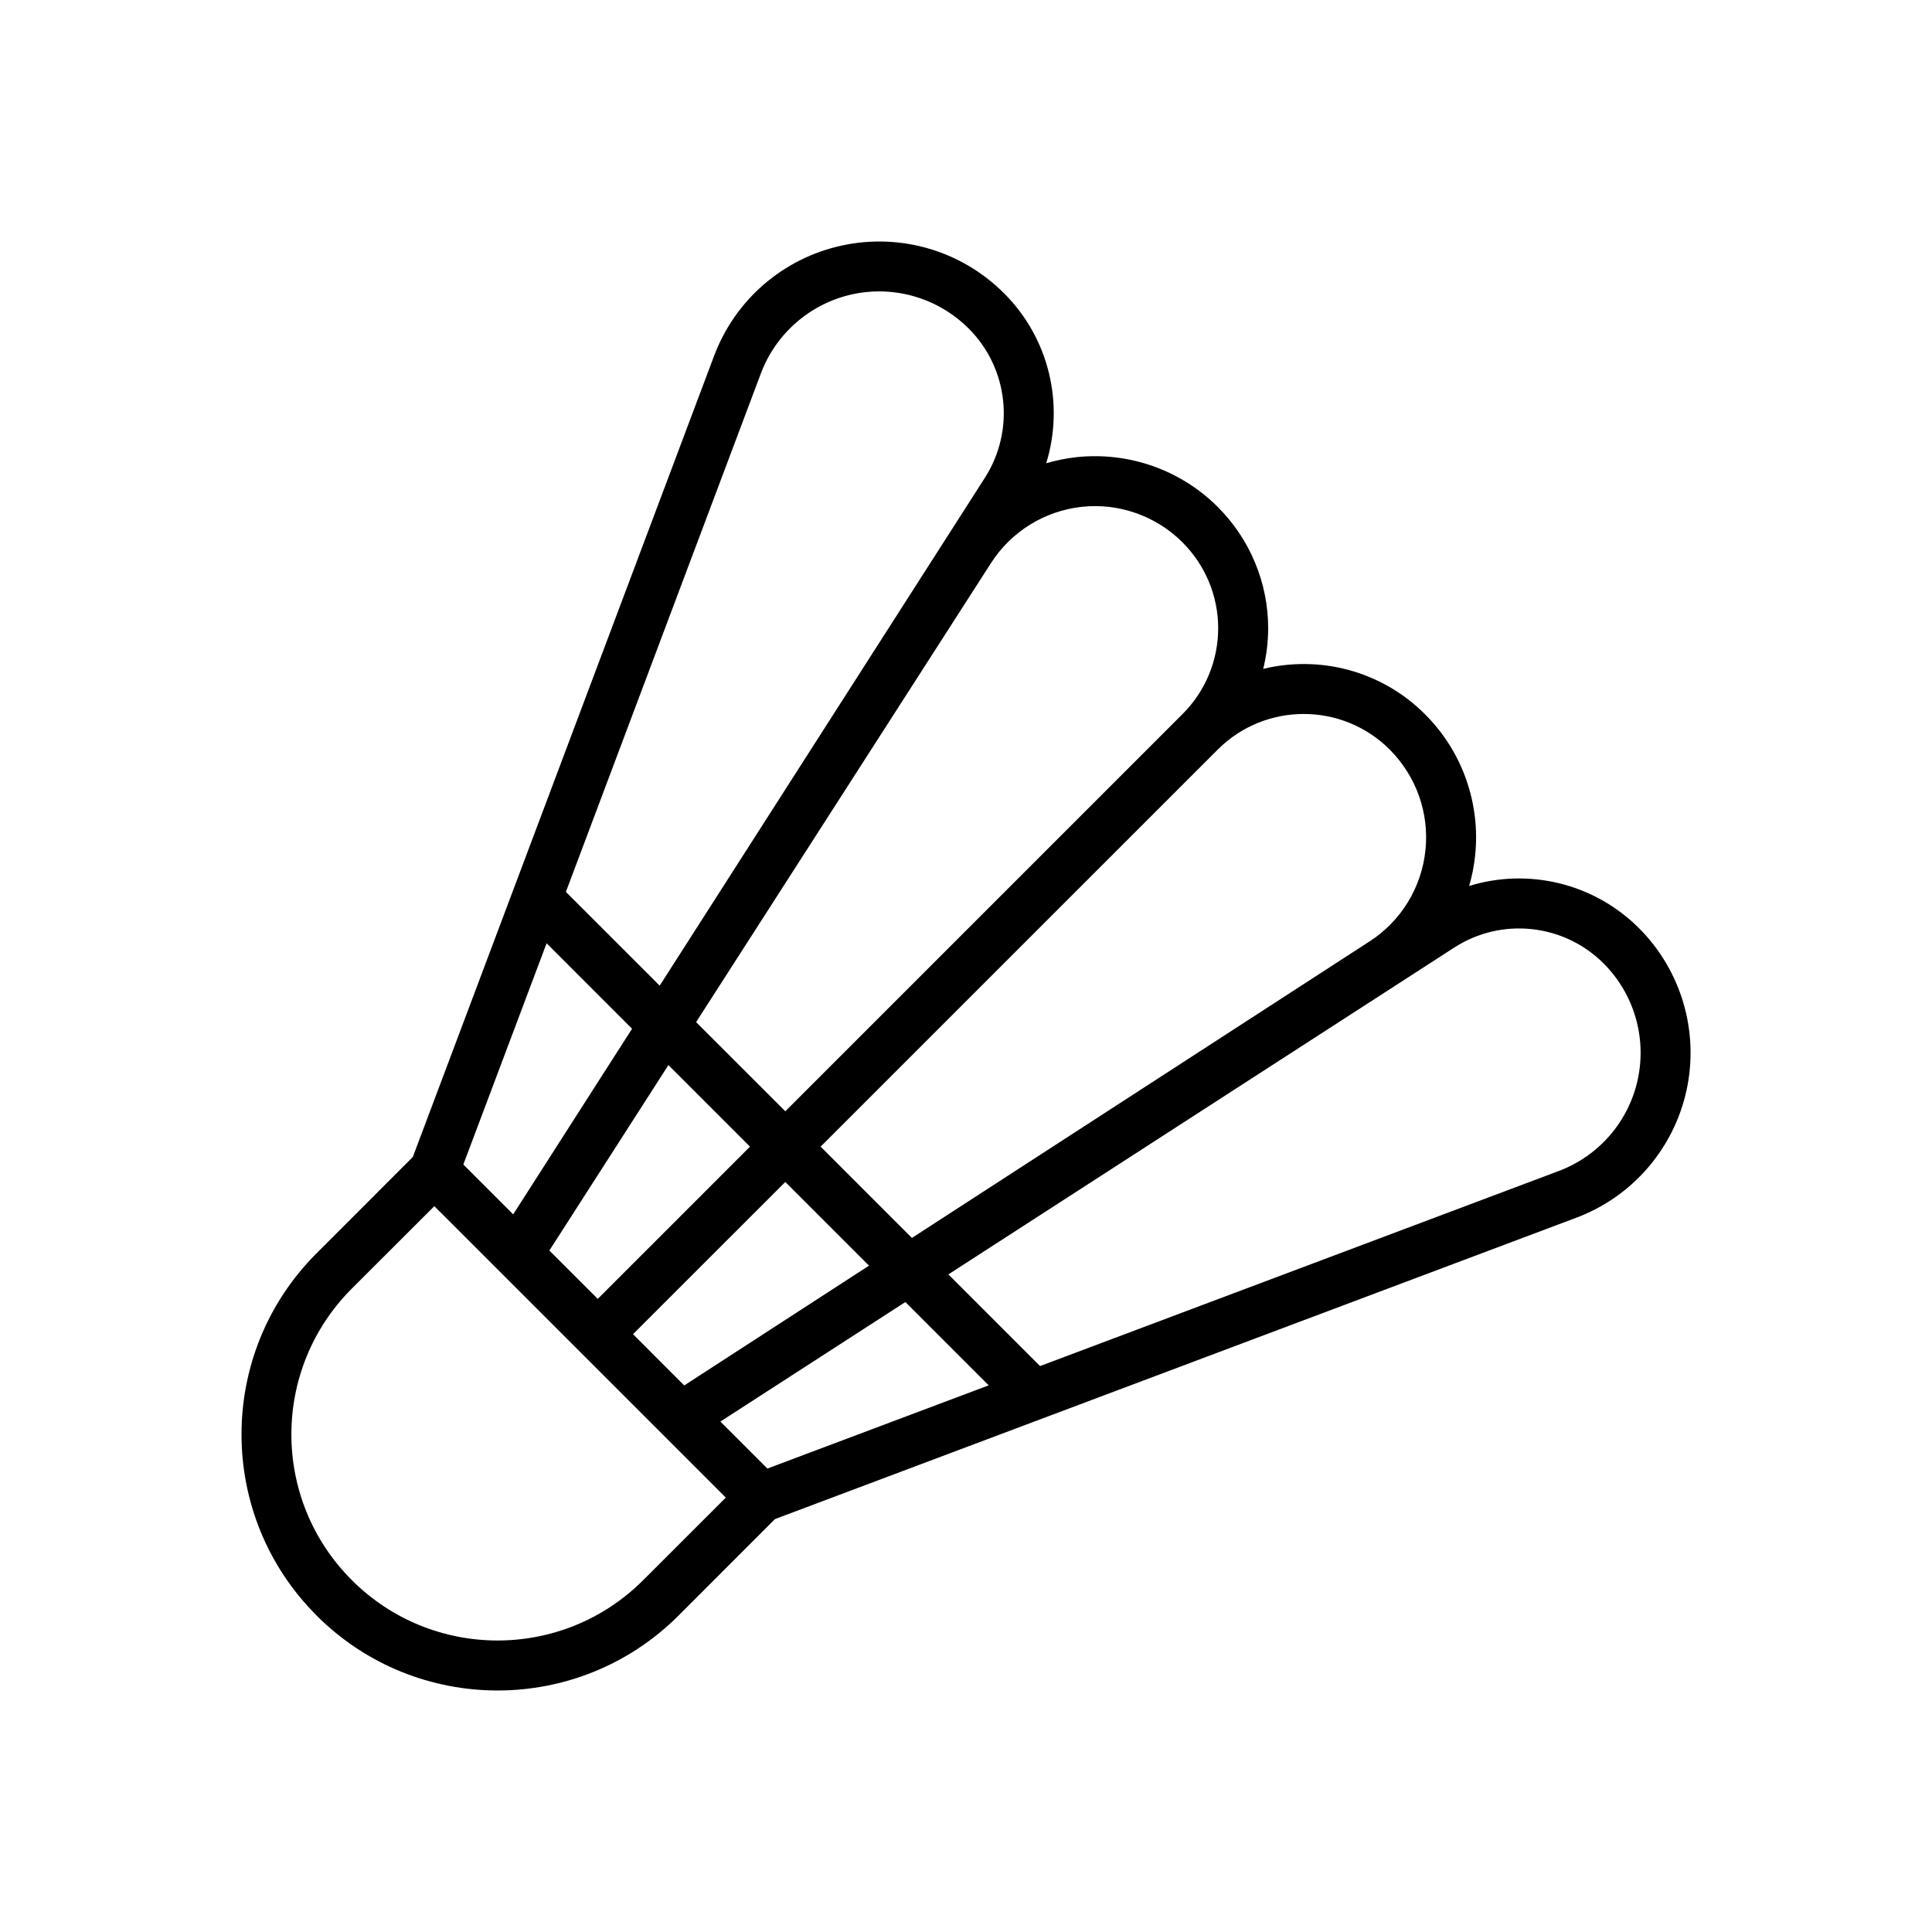
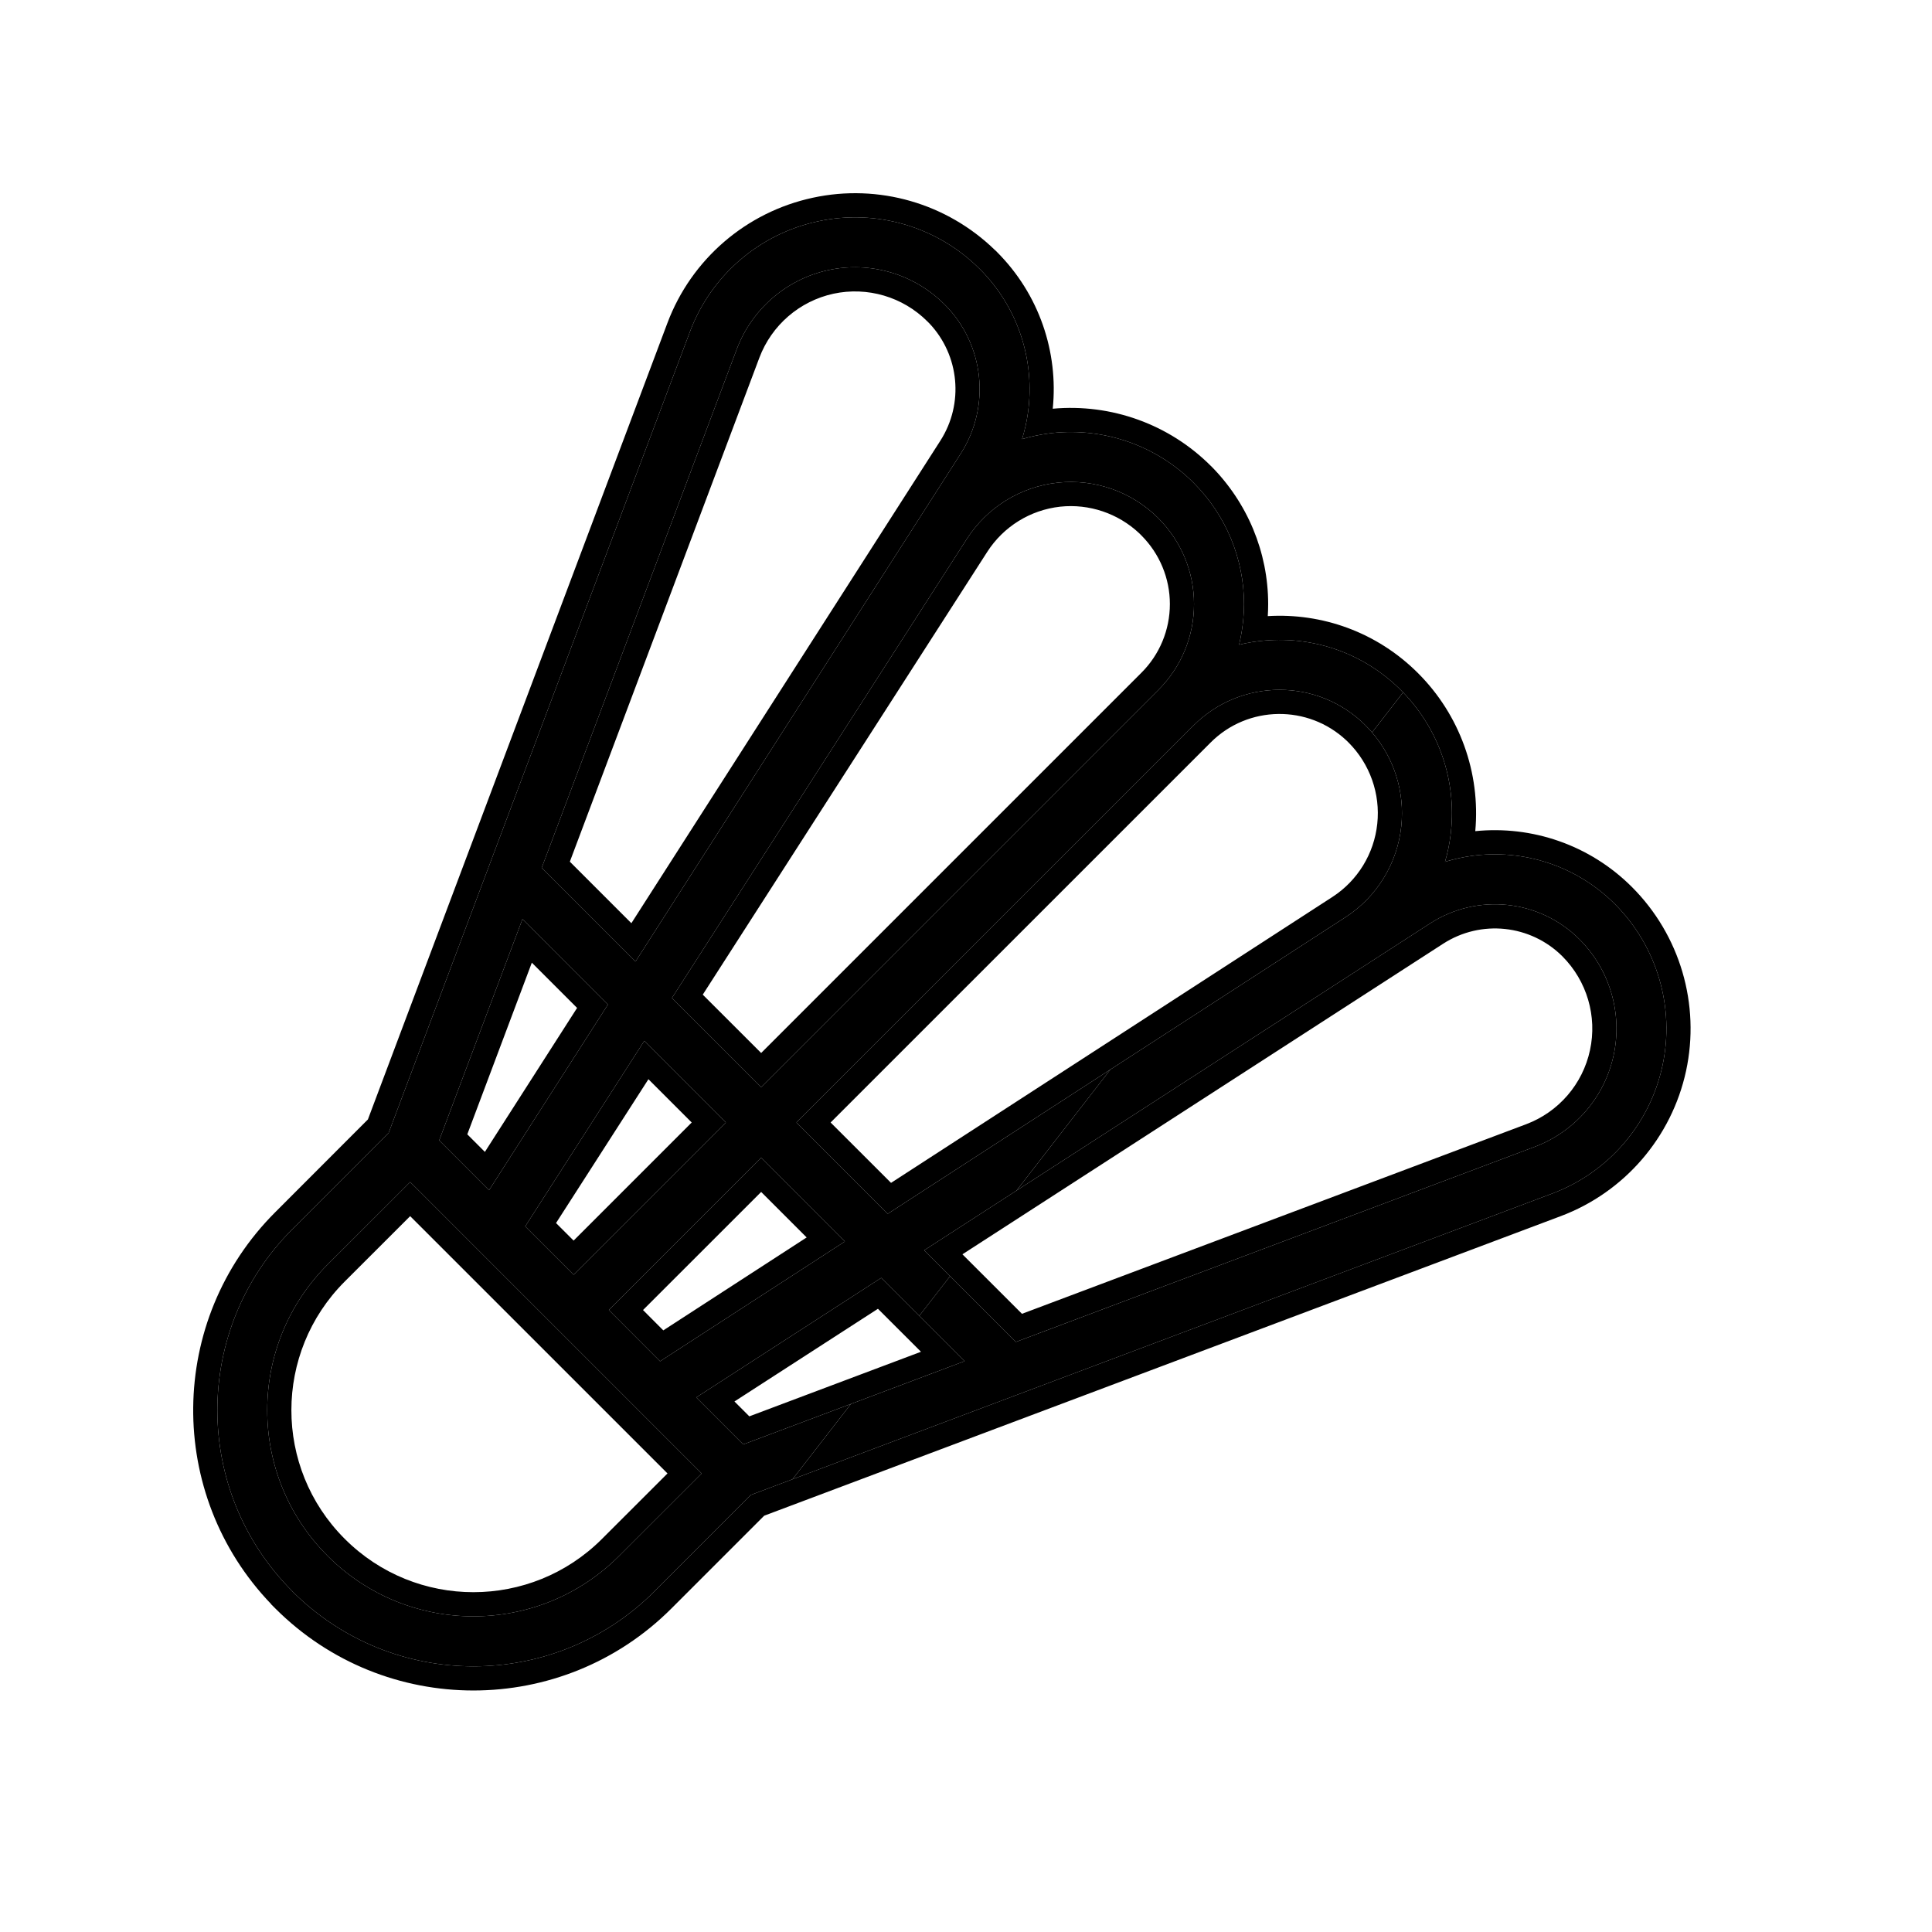
<svg xmlns="http://www.w3.org/2000/svg" width="40" height="40" viewBox="0 0 40 40" fill="none">
-   <path fill-rule="evenodd" clip-rule="evenodd" d="M8.547 23.954L6.552 25.95C4.483 28.019 4.483 31.375 6.552 33.444C6.552 33.445 6.552 33.446 6.554 33.448C8.624 35.517 11.979 35.517 14.049 33.448L16.045 31.451L32.637 25.211C33.797 24.775 34.657 23.779 34.919 22.567C35.181 21.354 34.809 20.093 33.933 19.216C32.994 18.279 31.635 17.967 30.417 18.343C30.477 18.14 30.518 17.93 30.541 17.715C30.655 16.633 30.275 15.559 29.506 14.791L29.505 14.789C28.596 13.88 27.317 13.566 26.154 13.848C26.22 13.575 26.256 13.292 26.256 13.007C26.256 12.067 25.881 11.165 25.216 10.5C25.216 10.498 25.215 10.498 25.215 10.498C24.446 9.729 23.37 9.35 22.288 9.465C22.073 9.489 21.864 9.531 21.661 9.591C22.037 8.37 21.726 7.009 20.788 6.072C20.787 6.07 20.786 6.07 20.784 6.069C19.908 5.192 18.645 4.82 17.433 5.083C16.219 5.344 15.223 6.203 14.786 7.364L8.547 23.954ZM8.992 24.973L9.185 25.164L15.027 31.006L13.316 32.716C11.651 34.381 8.952 34.381 7.285 32.716C7.284 32.714 7.284 32.714 7.283 32.713C5.616 31.048 5.616 28.347 7.283 26.68L8.992 24.973ZM14.915 29.432L15.888 30.405L20.47 28.682L18.745 26.957L14.915 29.432ZM16.259 24.471L17.992 26.204L14.166 28.684L13.106 27.623L16.259 24.471ZM21.533 28.283L19.635 26.385L30.109 19.618C31.088 18.986 32.376 19.123 33.201 19.947C33.829 20.576 34.096 21.48 33.908 22.349C33.721 23.218 33.104 23.931 32.273 24.244L21.533 28.283ZM13.839 22.051L15.528 23.74L12.376 26.892L11.374 25.891L13.839 22.051ZM18.88 25.63L16.99 23.74L25.211 15.52C26.194 14.536 27.79 14.536 28.774 15.52V15.521C29.322 16.069 29.594 16.836 29.512 17.606C29.431 18.377 29.007 19.07 28.355 19.491L18.88 25.63ZM11.317 19.529L13.086 21.299L10.625 25.142L9.593 24.11L11.317 19.529ZM16.259 23.008L14.412 21.162L20.518 11.657C20.937 11.005 21.627 10.577 22.398 10.493C23.168 10.41 23.935 10.682 24.483 11.229L24.484 11.231C24.956 11.703 25.221 12.341 25.221 13.006C25.221 13.673 24.956 14.312 24.484 14.783L16.259 23.008ZM13.658 20.407L11.716 18.466L15.754 7.729C16.068 6.898 16.782 6.281 17.65 6.092C18.519 5.905 19.424 6.171 20.054 6.801C20.055 6.801 20.055 6.802 20.056 6.802C20.88 7.626 21.018 8.911 20.391 9.892L13.658 20.407Z" fill="black" />
+   <path fill-rule="evenodd" clip-rule="evenodd" d="M6.054 32.948L6.052 32.944C3.983 30.875 3.983 27.519 6.052 25.45L8.047 23.454L14.286 6.864C14.723 5.703 15.719 4.844 16.933 4.583C18.145 4.32 19.408 4.692 20.284 5.569L20.288 5.572C21.087 6.371 21.431 7.478 21.283 8.543C21.257 8.728 21.216 8.911 21.161 9.091C21.339 9.039 21.523 8.999 21.71 8.975C21.736 8.971 21.762 8.968 21.788 8.965C22.87 8.85 23.946 9.229 24.715 9.998L24.716 10C25.381 10.665 25.756 11.567 25.756 12.507C25.756 12.611 25.751 12.715 25.741 12.818C25.725 12.998 25.695 13.175 25.654 13.348C25.828 13.306 26.005 13.277 26.184 13.262C27.193 13.174 28.232 13.517 29.005 14.289L29.006 14.291C29.021 14.306 29.035 14.32 29.05 14.335C29.79 15.1 30.153 16.154 30.041 17.215C30.039 17.242 30.035 17.268 30.032 17.294C30.008 17.482 29.97 17.666 29.917 17.843C30.097 17.788 30.28 17.747 30.465 17.721C31.527 17.573 32.633 17.917 33.433 18.716C34.309 19.593 34.681 20.854 34.419 22.067C34.157 23.279 33.297 24.275 32.137 24.711L16.407 30.627L15.545 30.951L13.549 32.948C11.479 35.017 8.124 35.017 6.054 32.948ZM15.822 31.381L13.902 33.301C11.637 35.566 7.965 35.566 5.7 33.301L5.616 33.217L5.614 33.211C3.434 30.941 3.462 27.332 5.699 25.097L7.617 23.177L13.818 6.688C14.314 5.368 15.448 4.391 16.828 4.094C18.189 3.799 19.606 4.209 20.601 5.179L20.606 5.182L20.642 5.218C21.517 6.094 21.915 7.292 21.796 8.462C23.007 8.352 24.206 8.783 25.068 9.645L25.07 9.646C25.827 10.405 26.256 11.433 26.256 12.507C26.256 12.59 26.253 12.673 26.248 12.756C27.364 12.688 28.504 13.082 29.358 13.936L29.359 13.937M15.822 31.381L32.313 25.179C33.632 24.683 34.609 23.55 34.908 22.173C35.206 20.794 34.783 19.359 33.786 18.363C32.91 17.488 31.713 17.09 30.544 17.208C30.654 15.997 30.221 14.798 29.359 13.937M12.816 32.216L14.527 30.506L8.685 24.664L8.492 24.473L6.783 26.18C5.116 27.847 5.116 30.548 6.783 32.213L6.785 32.216C8.452 33.881 11.151 33.881 12.816 32.216ZM7.133 31.856L7.139 31.862C8.61 33.332 10.993 33.332 12.463 31.862L13.82 30.506L8.492 25.179L7.136 26.534C5.666 28.005 5.665 30.386 7.133 31.856ZM28.274 15.021V15.02C27.29 14.036 25.694 14.036 24.711 15.02L16.49 23.24L18.38 25.13L22.991 22.142L27.855 18.991C28.507 18.57 28.931 17.877 29.012 17.106C29.087 16.401 28.866 15.698 28.407 15.164C28.365 15.115 28.32 15.067 28.274 15.021ZM28.515 17.054C28.581 16.434 28.362 15.816 27.921 15.374L27.877 15.331C27.085 14.585 25.837 14.599 25.065 15.373L17.197 23.24L18.448 24.49L27.584 18.572C28.108 18.233 28.45 17.675 28.515 17.054ZM23.984 14.283C24.456 13.812 24.721 13.173 24.721 12.506C24.721 11.841 24.456 11.203 23.984 10.731L23.983 10.729C23.435 10.182 22.668 9.91 21.898 9.993C21.127 10.077 20.437 10.505 20.018 11.157L13.912 20.662L15.759 22.508L23.984 14.283ZM15.759 21.801L23.631 13.929C24.009 13.552 24.221 13.041 24.221 12.506C24.221 11.974 24.009 11.463 23.631 11.085L23.587 11.041C23.149 10.629 22.551 10.426 21.951 10.49C21.331 10.558 20.776 10.902 20.439 11.427L14.55 20.593L15.759 21.801ZM19.554 6.301C18.924 5.671 18.019 5.405 17.15 5.592C16.282 5.781 15.568 6.398 15.254 7.229L11.216 17.966L13.158 19.907L19.891 9.392C20.518 8.411 20.38 7.126 19.556 6.302L19.554 6.301ZM19.245 6.699L19.2 6.654C18.691 6.145 17.959 5.93 17.256 6.081C16.553 6.234 15.976 6.733 15.722 7.406L11.798 17.84L13.072 19.114L19.47 9.123C19.96 8.356 19.864 7.357 19.245 6.699ZM15.514 29.324L19.068 27.987L18.177 27.097L15.206 29.016L15.514 29.324ZM15.388 29.905L17.618 29.067L19.97 28.182L19.032 27.244L18.245 26.457L14.415 28.932L15.388 29.905ZM15.759 24.678L13.313 27.123L13.733 27.544L16.701 25.62L15.759 24.678ZM15.759 23.971L12.606 27.123L13.666 28.184L17.492 25.704L15.759 23.971ZM21.033 27.783L31.773 23.744C32.604 23.431 33.221 22.718 33.408 21.849C33.596 20.98 33.329 20.076 32.701 19.447C31.876 18.623 30.588 18.486 29.609 19.118L21.044 24.651L19.135 25.885L19.671 26.421L21.033 27.783ZM19.926 25.969L21.159 27.201L31.597 23.276C32.269 23.023 32.768 22.446 32.919 21.743C33.071 21.041 32.856 20.31 32.348 19.8C31.689 19.143 30.662 19.034 29.88 19.538M29.88 19.538L19.926 25.969ZM13.339 21.551L10.874 25.391L11.876 26.392L15.028 23.24L13.339 21.551ZM13.425 22.344L14.321 23.24L11.876 25.685L11.512 25.322L13.425 22.344ZM10.817 19.029L9.093 23.61L10.125 24.642L12.586 20.799L10.817 19.029ZM11.011 19.931L9.675 23.485L10.039 23.849L11.948 20.868L11.011 19.931Z" fill="black" />
+   <path fill-rule="evenodd" clip-rule="evenodd" d="M6.052 32.944L6.054 32.948C8.124 35.017 11.479 35.017 13.549 32.948L15.545 30.951L16.407 30.627L17.618 29.067L15.388 29.905L14.415 28.932L18.245 26.457L19.032 27.244L19.671 26.421L19.135 25.885L21.044 24.651L22.991 22.142L18.38 25.13L16.49 23.24L24.711 15.02C25.694 14.036 27.29 14.036 28.274 15.02V15.021C28.32 15.067 28.365 15.115 28.407 15.164L29.05 14.335C29.035 14.32 29.021 14.306 29.006 14.291L29.005 14.289C28.232 13.517 27.193 13.174 26.184 13.262C26.005 13.277 25.828 13.306 25.654 13.348C25.695 13.175 25.725 12.998 25.741 12.818C25.751 12.715 25.756 12.611 25.756 12.507C25.756 11.567 25.381 10.665 24.716 10L24.715 9.998C23.946 9.229 22.87 8.85 21.788 8.965C21.762 8.968 21.736 8.971 21.71 8.975C21.523 8.999 21.339 9.039 21.161 9.091C21.216 8.911 21.257 8.728 21.283 8.543C21.431 7.478 21.087 6.371 20.288 5.572L20.284 5.569C19.408 4.692 18.145 4.32 16.933 4.583C15.719 4.844 14.723 5.703 14.286 6.864L8.047 23.454L6.052 25.45C3.983 27.519 3.983 30.875 6.052 32.944ZM8.685 24.664L8.492 24.473L6.783 26.18C5.116 27.847 5.116 30.548 6.783 32.213L6.785 32.216C8.452 33.881 11.151 33.881 12.816 32.216L14.527 30.506L8.685 24.664ZM23.984 14.283C24.456 13.812 24.721 13.173 24.721 12.506C24.721 11.841 24.456 11.203 23.984 10.731L23.983 10.729C23.435 10.182 22.668 9.91 21.898 9.993C21.127 10.077 20.437 10.505 20.018 11.157L13.912 20.662L15.759 22.508L23.984 14.283ZM19.554 6.301C18.924 5.671 18.019 5.405 17.15 5.592C16.282 5.781 15.568 6.398 15.254 7.229L11.216 17.966L13.158 19.907L19.891 9.392C20.518 8.411 20.38 7.126 19.556 6.302L19.554 6.301ZM10.874 25.391L11.876 26.392L15.028 23.24L13.339 21.551L10.874 25.391ZM17.492 25.704L15.759 23.971L12.606 27.123L13.666 28.184L17.492 25.704ZM10.817 19.029L9.093 23.61L10.125 24.642L12.586 20.799L10.817 19.029Z" fill="black" />
+   <path d="M30.032 17.294C30.035 17.268 30.039 17.242 30.041 17.215C30.153 16.154 29.79 15.1 29.05 14.335L28.407 15.164C28.866 15.698 29.087 16.401 29.012 17.106C28.931 17.877 28.507 18.57 27.855 18.991L22.991 22.142L21.044 24.651L29.609 19.118C30.588 18.486 31.876 18.623 32.701 19.447C33.329 20.076 33.596 20.98 33.408 21.849C33.221 22.718 32.604 23.431 31.773 23.744L21.033 27.783L19.671 26.421L19.032 27.244L19.97 28.182L17.618 29.067L16.407 30.627L32.137 24.711C33.297 24.275 34.157 23.279 34.419 22.067C34.681 20.854 34.309 19.593 33.433 18.716C32.633 17.917 31.527 17.573 30.465 17.721C30.28 17.747 30.097 17.788 29.917 17.843C29.97 17.666 30.008 17.482 30.032 17.294Z" fill="black" />
</svg>
